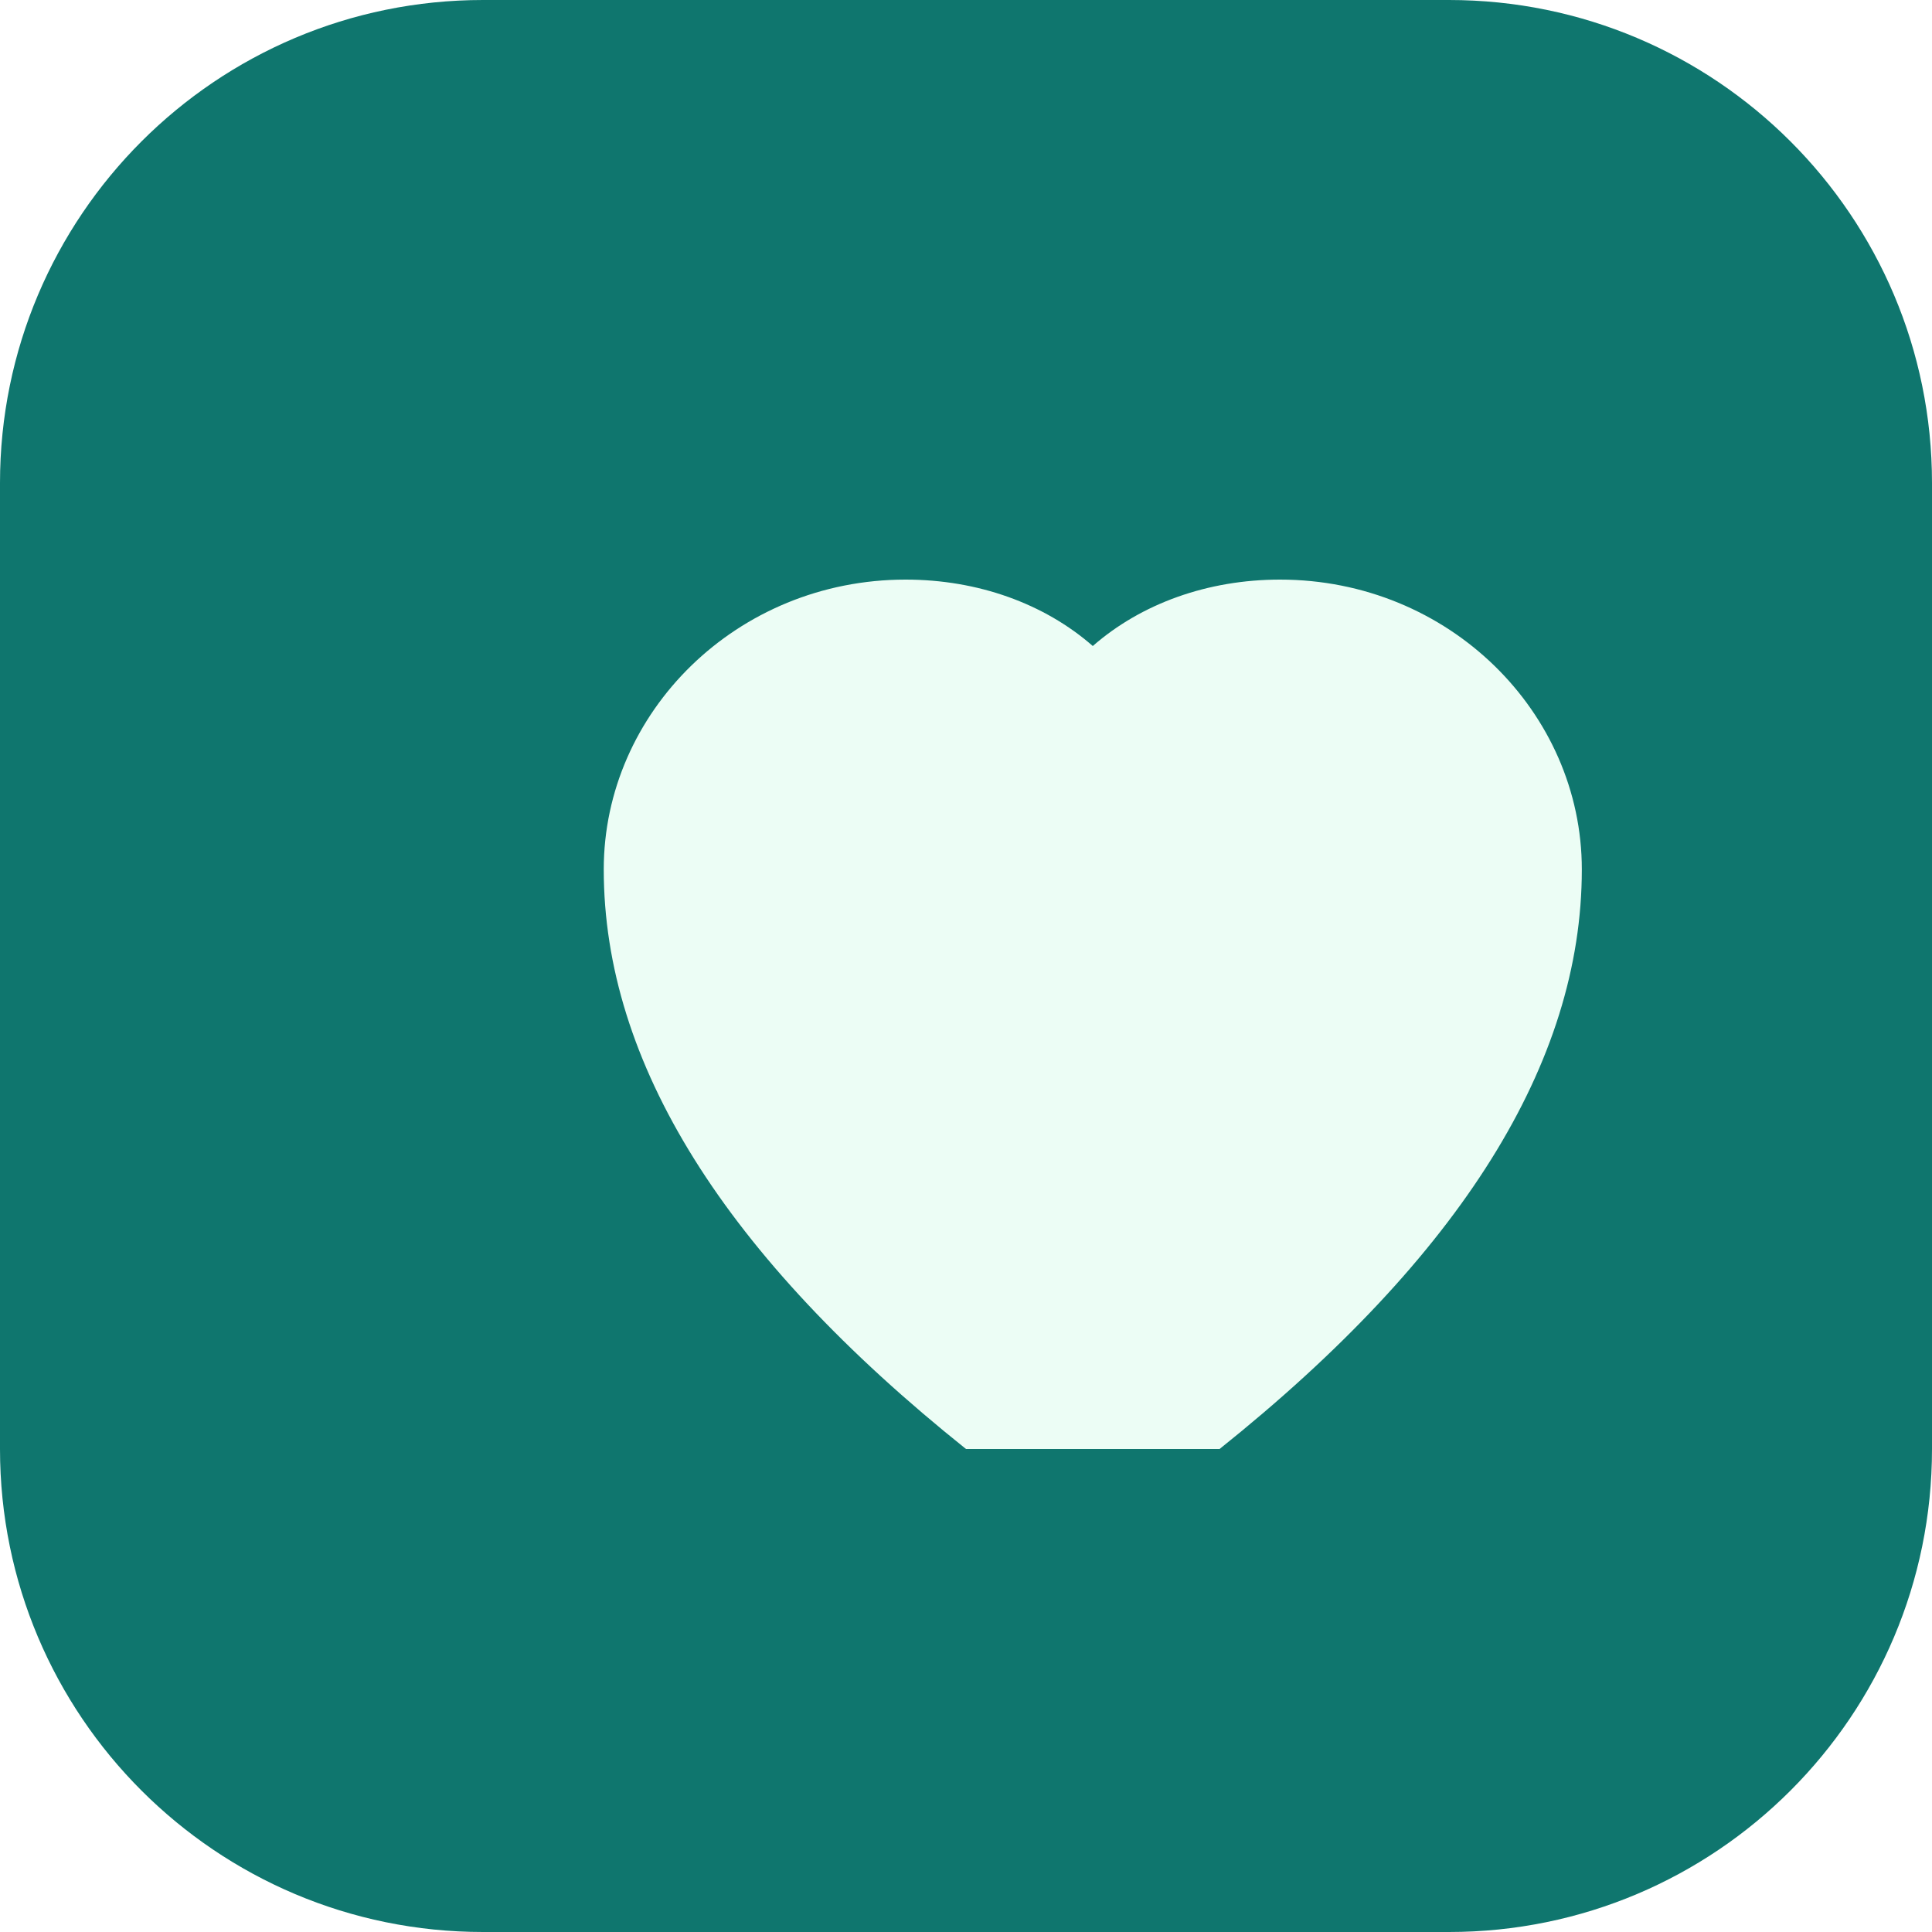
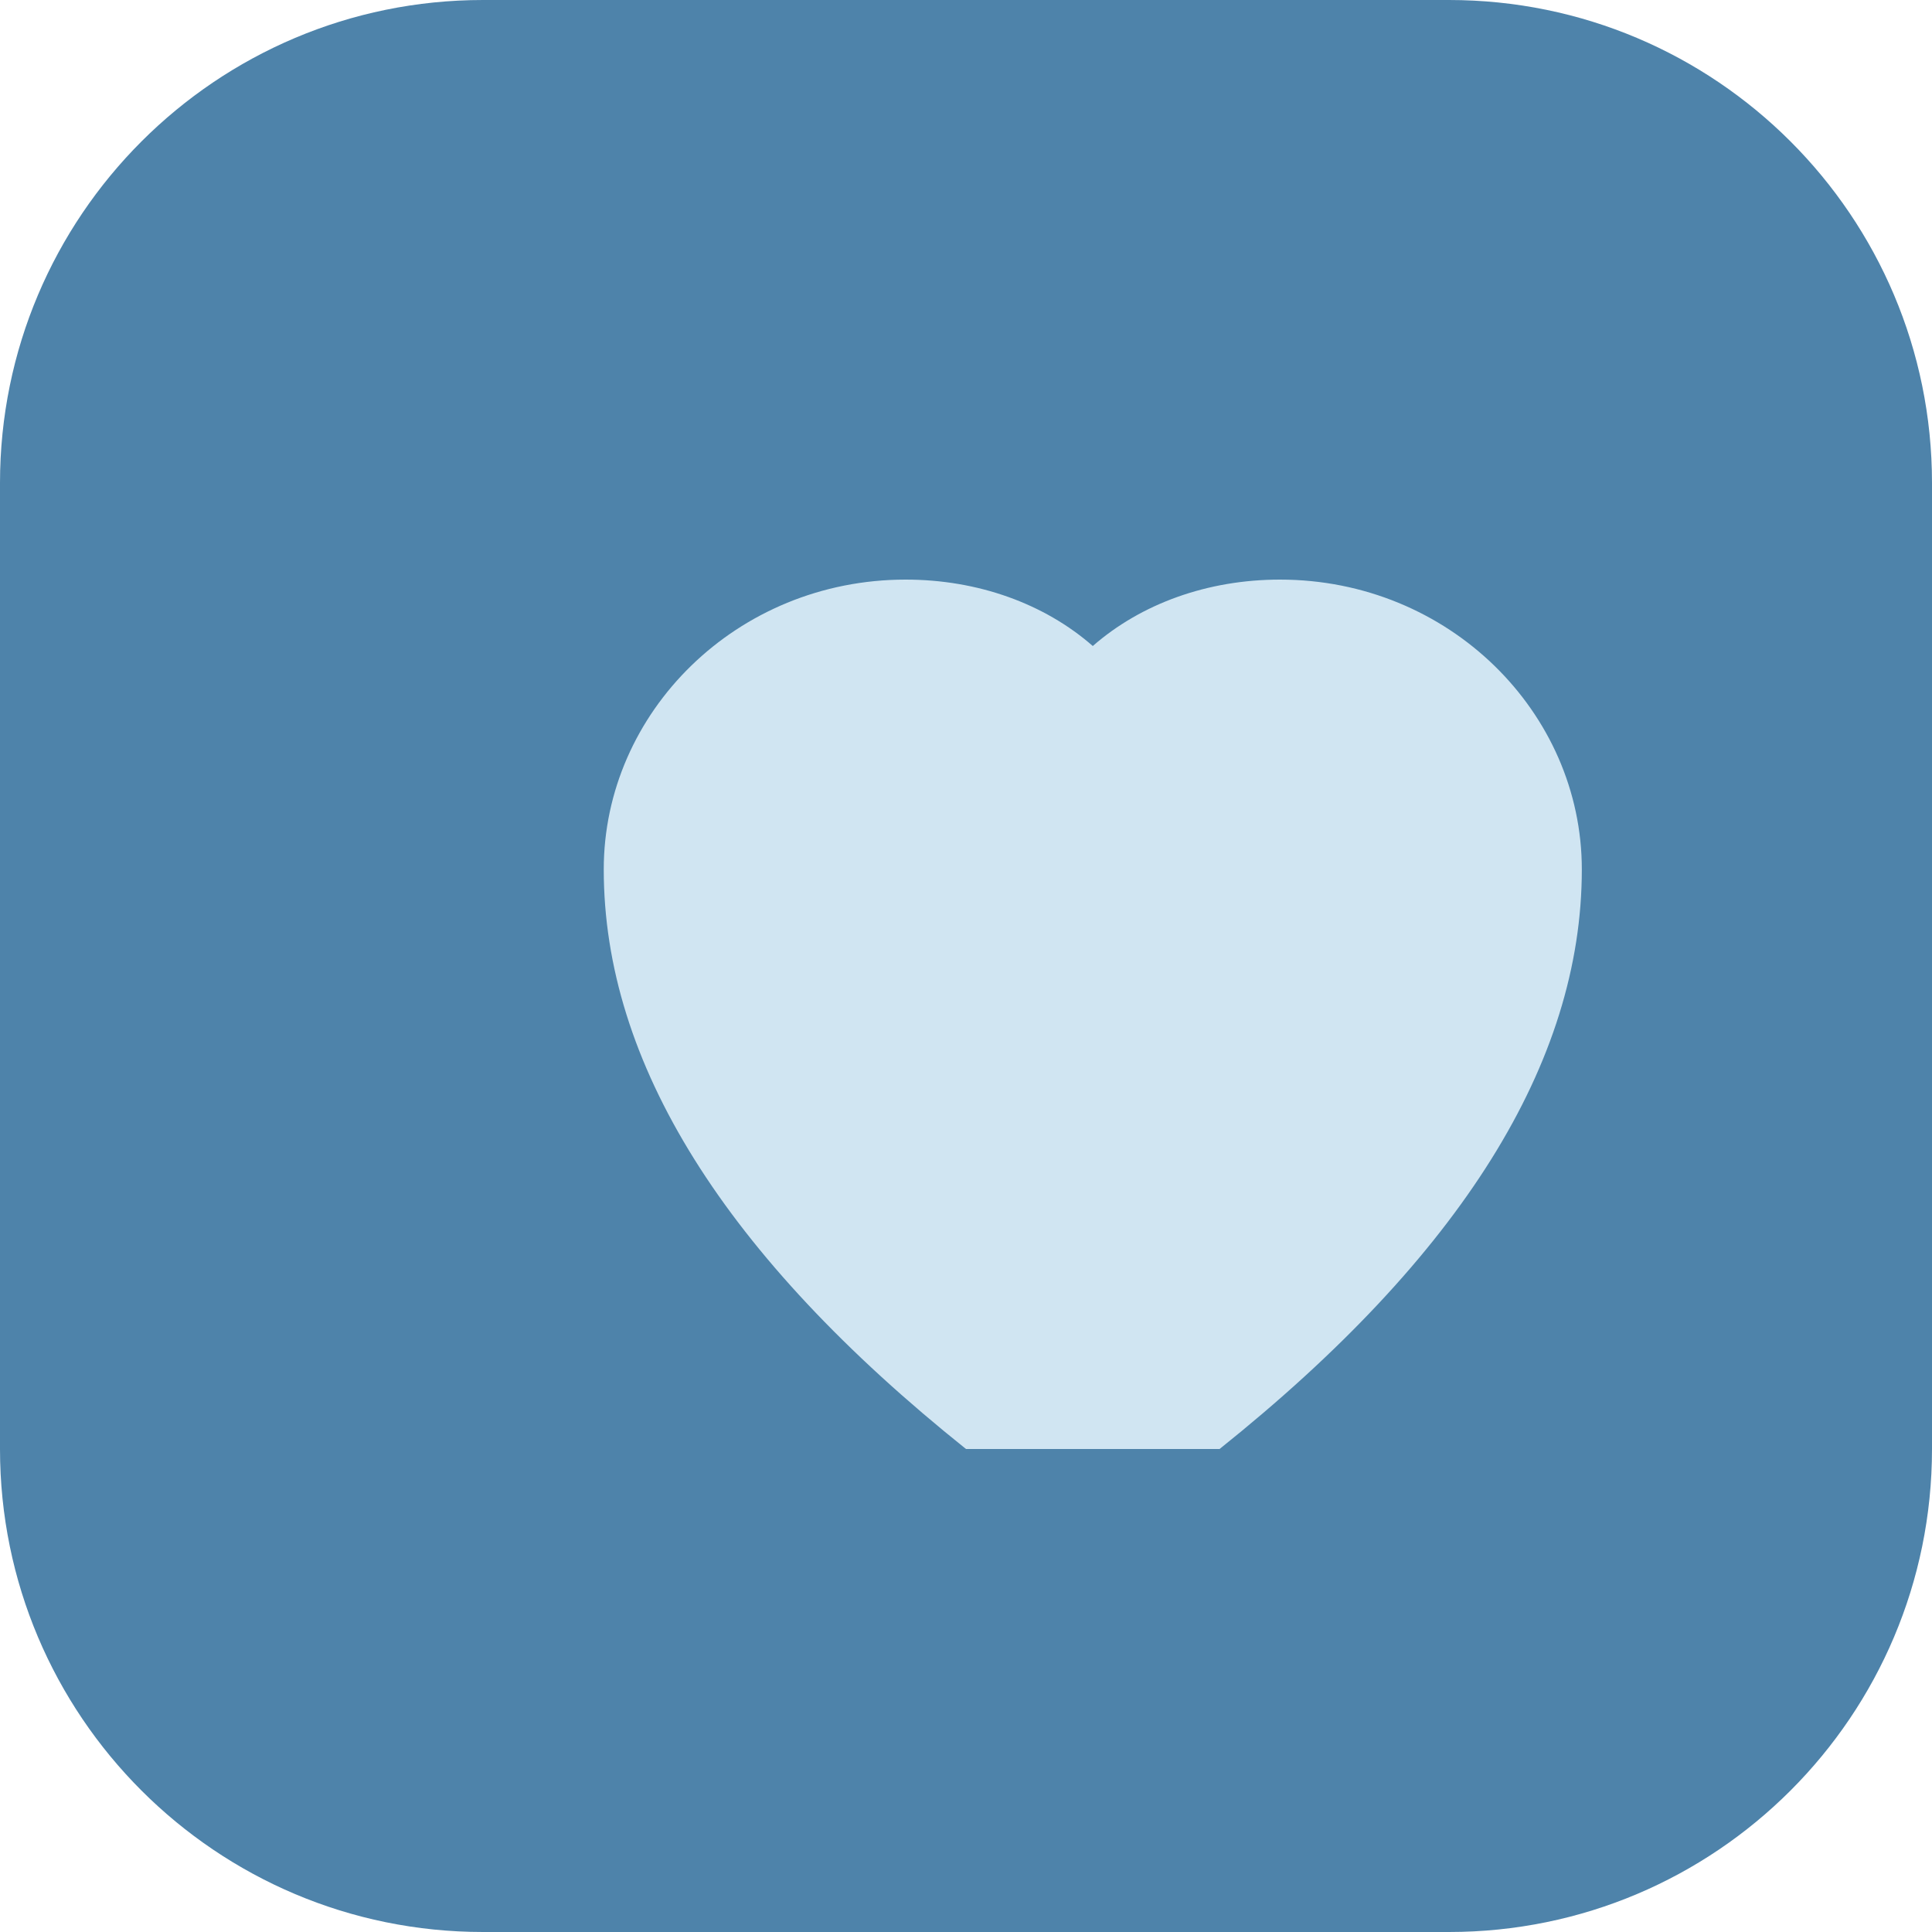
<svg xmlns="http://www.w3.org/2000/svg" viewBox="0 0 32 32" fill="none">
-   <rect width="32" height="32" rx="8" fill="#0f766e" />
-   <path d="M16 24c-4-3.2-6-6.4-6-9.6 0-2.6 2.2-4.8 5-4.8 1.2 0 2.3.4 3.1 1.1.8-.7 1.9-1.1 3.1-1.1 2.8 0 5 2.2 5 4.8 0 3.2-2 6.4-6 9.6z" fill="#ecfdf5" />
+   <rect width="32" height="32" rx="8" fill="#4e83aa" />
+   <path d="M16 24c-4-3.2-6-6.4-6-9.6 0-2.6 2.2-4.8 5-4.8 1.2 0 2.3.4 3.1 1.1.8-.7 1.9-1.1 3.1-1.1 2.8 0 5 2.2 5 4.8 0 3.2-2 6.4-6 9.6z" fill="#d0e5f2" />
</svg>
